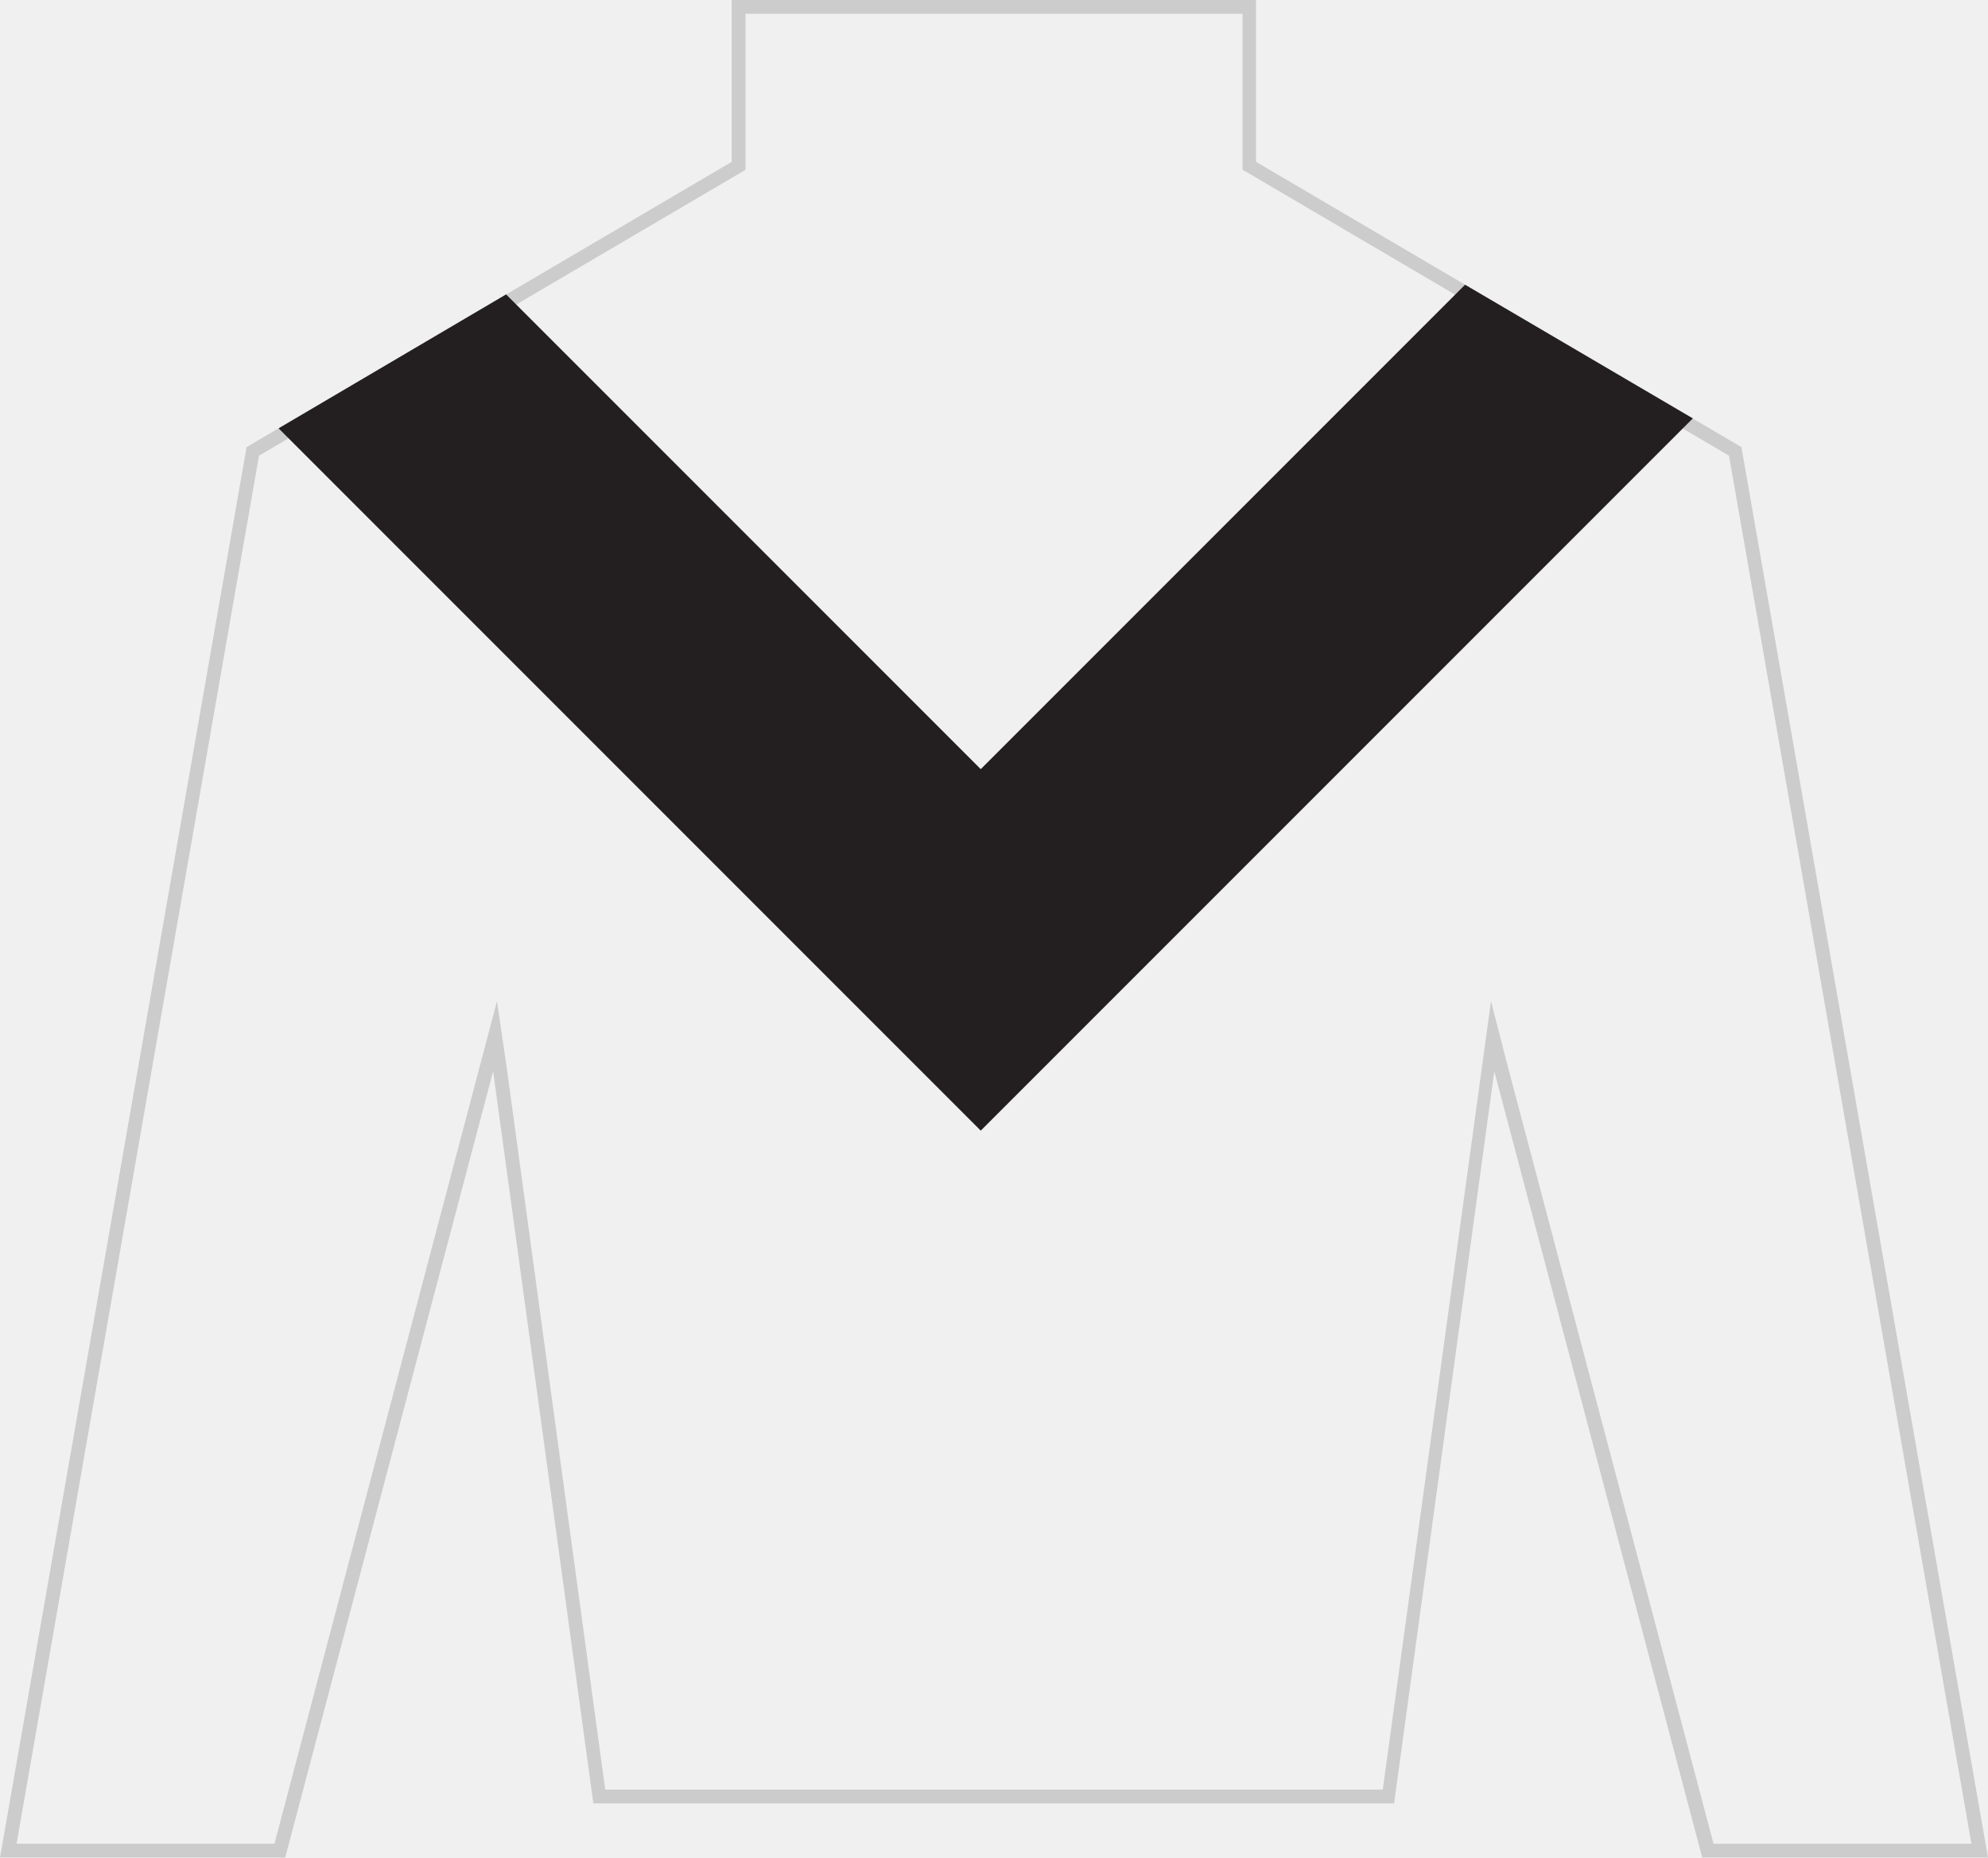
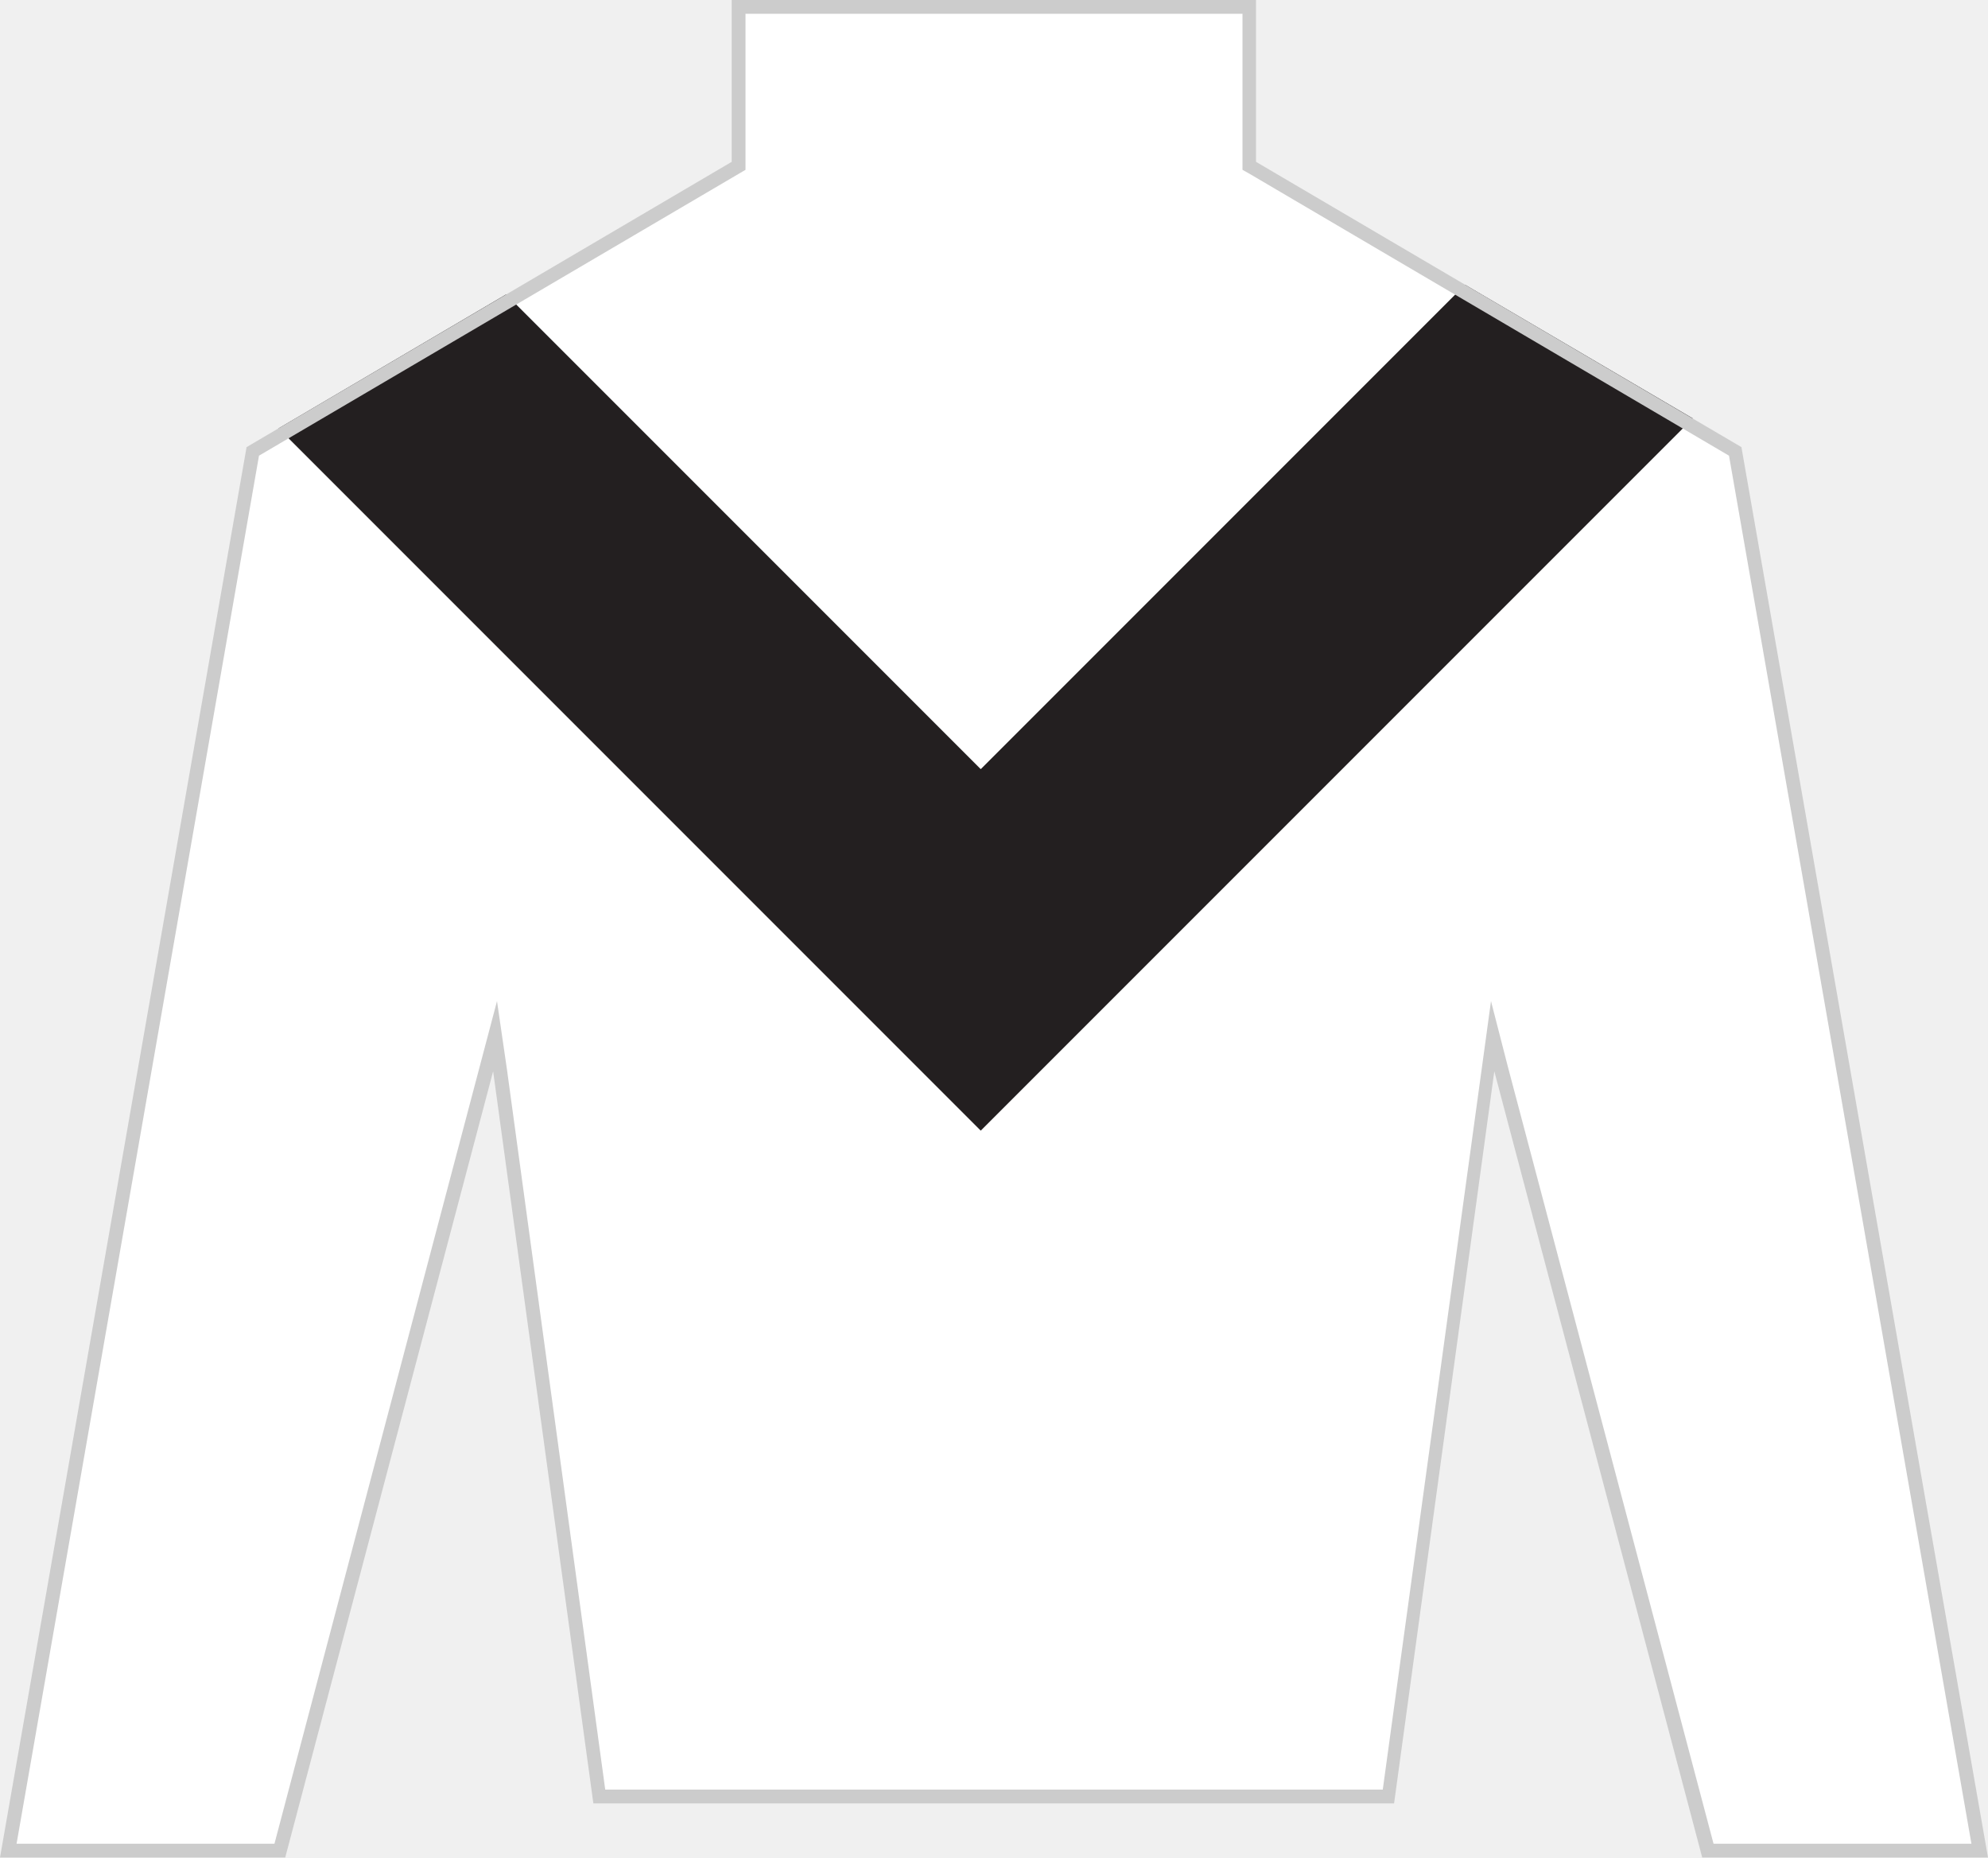
<svg xmlns="http://www.w3.org/2000/svg" viewBox="0 0 72 67.26">
  <defs>
-     <style>.cls-1{fill:#ccc;}.cls-2{fill:#231f20;}.cls-3{fill:none;}</style>
+     <style>.cls-1{fill:#ccc;}.cls-2{fill:#231f20;}.cls-3{fill:#fff;}</style>
  </defs>
+   <g id="background">
+     <polygon id="svg_3" class="cls-3" points="61.87 67.01 54.06 37.52 50.29 65.05 21.71 65.05 17.94 37.52 10.13 67.01 0.3 67.01 9.16 16.34 26.76 6 26.76 0.25 45.24 0.25 45.24 6 62.84 16.34 71.7 67.01 61.87 67.01" />
+   </g>
+   <g>
+     <polygon class="cls-2" points="18.33 10.66 10.09 15.51 35.52 40.94 61.31 15.15 53.06 10.31 35.52 27.85 18.33 10.66" />
+   </g>
  <g id="background">
    <path class="cls-1" d="M45,.5V6.15l.25.14L62.62,16.5,71.4,66.76H62.06L54.62,38.66,54,36.25l-.34,2.48L50.08,64.8H21.92L18.36,38.72,18,36.25l-.64,2.42L9.94,66.76H.6L9.38,16.5,26.76,6.29,27,6.15V.5H45m.5-.5h-19V5.86L8.93,16.19,0,67.26H10.33l7.53-28.47L21.49,65.3h29l3.63-26.51,7.53,28.47H72L63.07,16.19,45.49,5.86V0Z" />
  </g>
-   <g id="pattern">
-     <polygon class="cls-2" points="18.33 10.66 10.09 15.51 35.52 40.94 61.31 15.15 53.06 10.31 35.52 27.85 18.33 10.66" />
-     <polygon class="cls-3" points="63.07 16.19 45.49 5.86 45.49 0 36 0 26.51 0 26.51 5.86 8.93 16.19 0 67.26 10.33 67.26 17.86 38.79 21.49 65.3 36 65.02 50.51 65.3 54.14 38.79 61.67 67.26 72 67.26 63.07 16.19" />
-   </g>
</svg>
